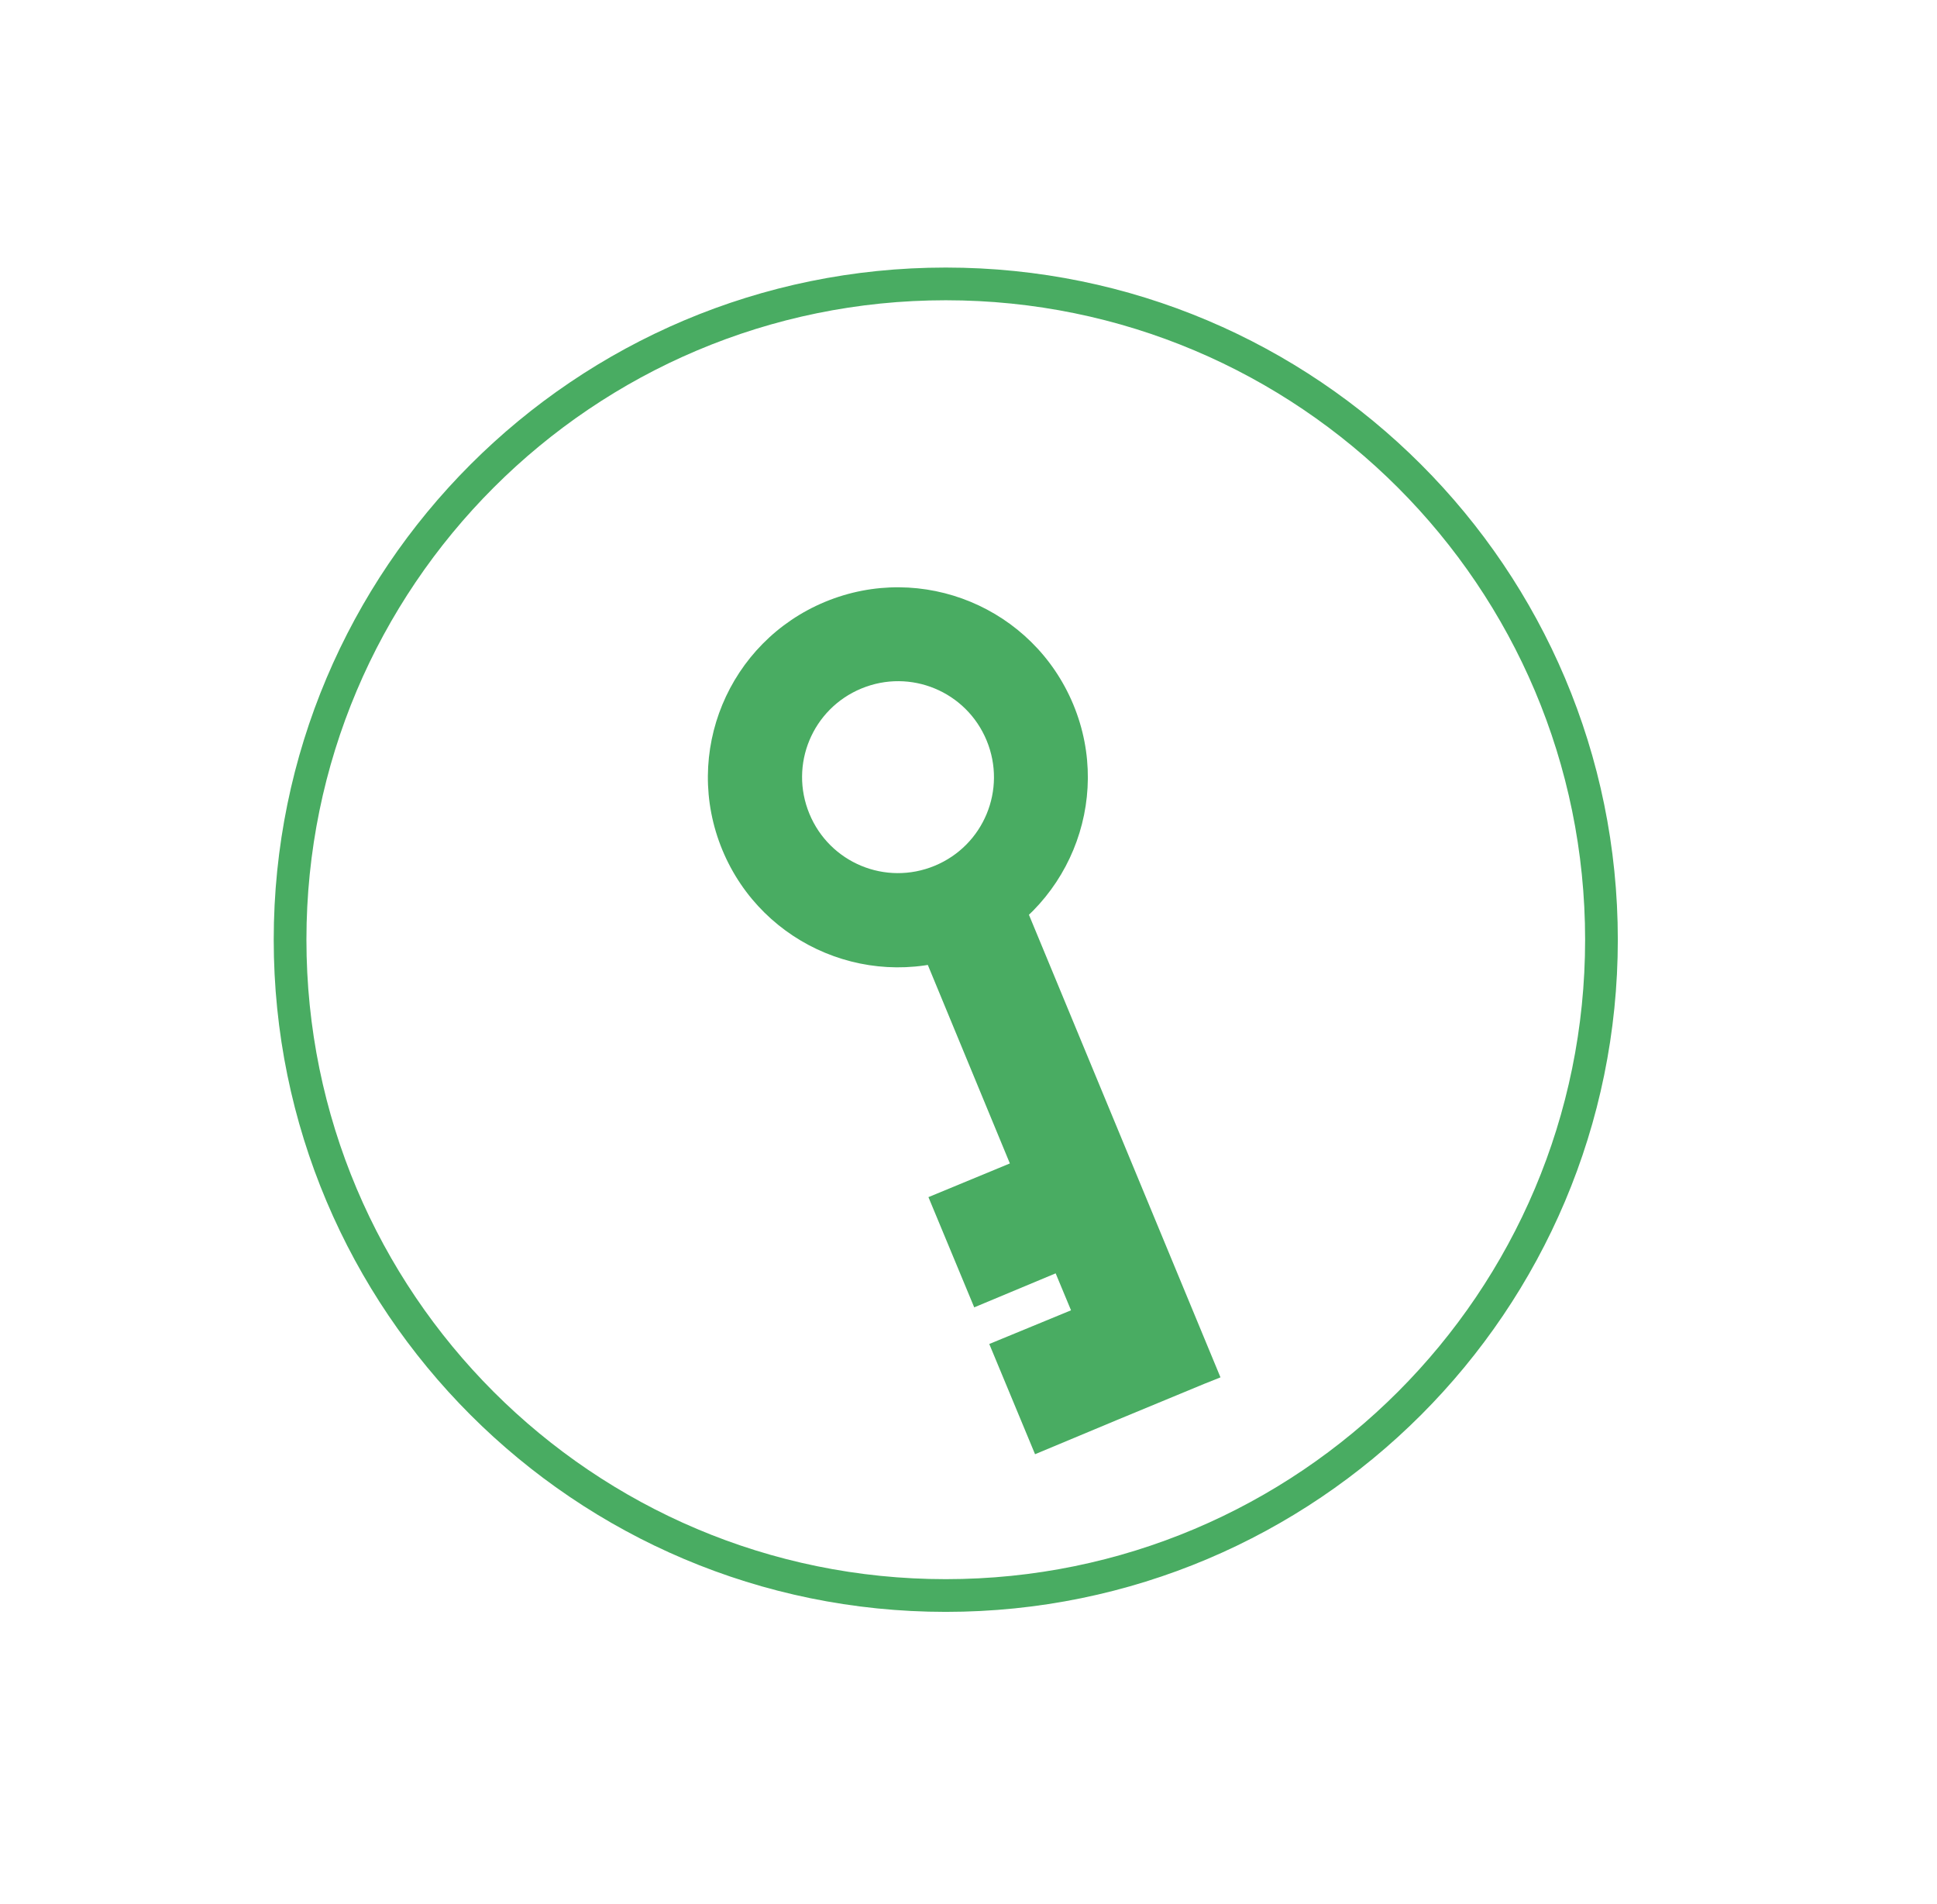
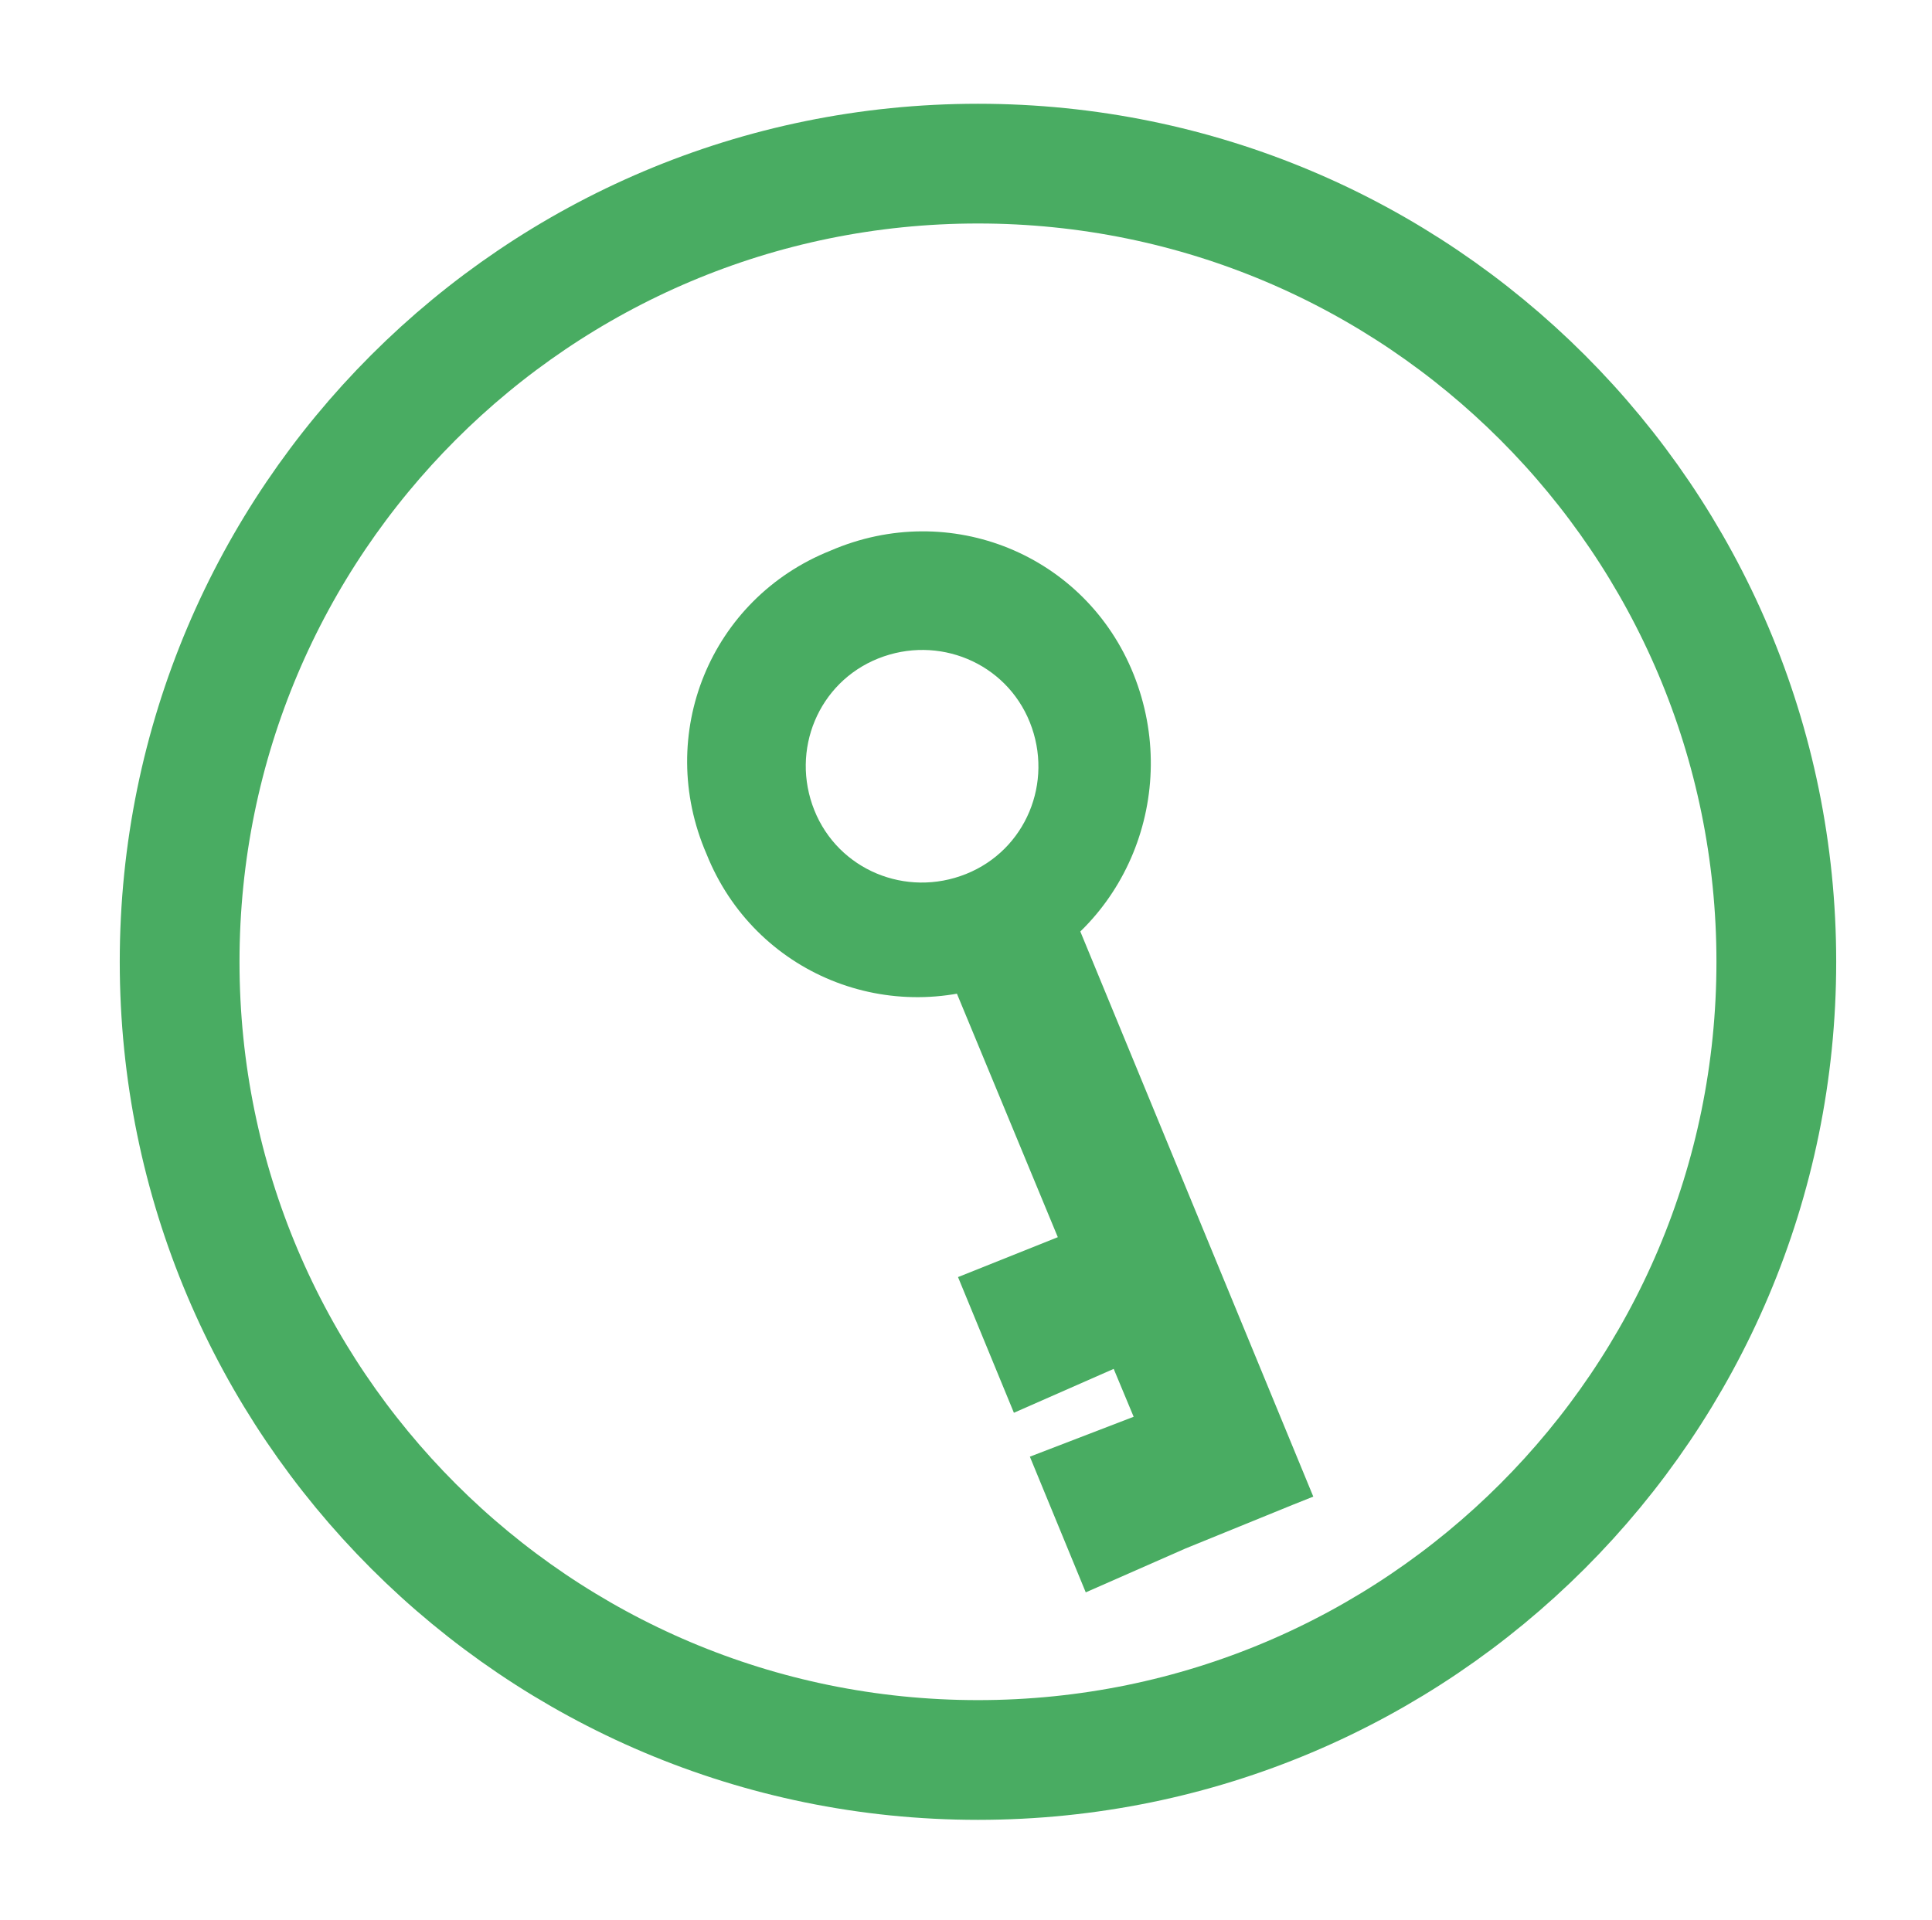
- <svg xmlns="http://www.w3.org/2000/svg" version="1.1" id="Capa_1" x="0px" y="0px" viewBox="0 0 59.23 58.21" style="enable-background:new 0 0 59.23 58.21;" xml:space="preserve">
+ <svg xmlns="http://www.w3.org/2000/svg" version="1.1" id="Capa_1" x="0px" y="0px" viewBox="0 0 48.4 48.1" style="enable-background:new 0 0 48.4 48.1;" xml:space="preserve">
  <style type="text/css">
	.st0{fill:#49AC62;}
- 	.st1{fill:none;stroke:#49AC62;stroke-miterlimit:10;}
+ 	.st1{fill:none;stroke:#49AC62;stroke-width:3;stroke-miterlimit:10;}
</style>
  <g>
-     <polygon class="st0" points="31.17,27.26 27.99,28.58 30.88,35.57 28.39,36.6 29.79,39.97 32.28,38.93 32.75,40.06 30.25,41.09    31.65,44.46 34.14,43.42 36.82,42.31 37.32,42.11  " />
-     <path class="st0" d="M32.82,21.54c-1.23-2.96-4.62-4.37-7.59-3.14c-2.96,1.23-4.37,4.62-3.14,7.59c1.23,2.96,4.62,4.37,7.59,3.14   C32.64,27.9,34.05,24.5,32.82,21.54z M24.75,24.88c-0.62-1.5,0.09-3.21,1.59-3.83c1.5-0.62,3.21,0.09,3.83,1.59   c0.62,1.5-0.09,3.21-1.59,3.83C27.08,27.09,25.37,26.38,24.75,24.88z" />
+     <polygon class="st0" points="26.8,22.7 23.6,24 26.5,31 24,32 25.4,35.4 27.9,34.3 28.4,35.5 25.8,36.5 27.2,39.9 29.7,38.8    32.4,37.7 32.9,37.5  " />
+     <path class="st0" d="M28.4,16.9c-1.2-3-4.6-4.4-7.6-3.1c-3,1.2-4.4,4.6-3.1,7.6c1.2,3,4.6,4.4,7.6,3.1   C28.2,23.3,29.6,19.9,28.4,16.9z M20.4,20.3c-0.6-1.5,0.1-3.2,1.6-3.8c1.5-0.6,3.2,0.1,3.8,1.6s-0.1,3.2-1.6,3.8S21,21.8,20.4,20.3   z" />
  </g>
-   <circle class="st1" cx="28.92" cy="28.73" r="20.05" />
+   <circle class="st1" cx="24.5" cy="24.1" r="20" />
</svg>
